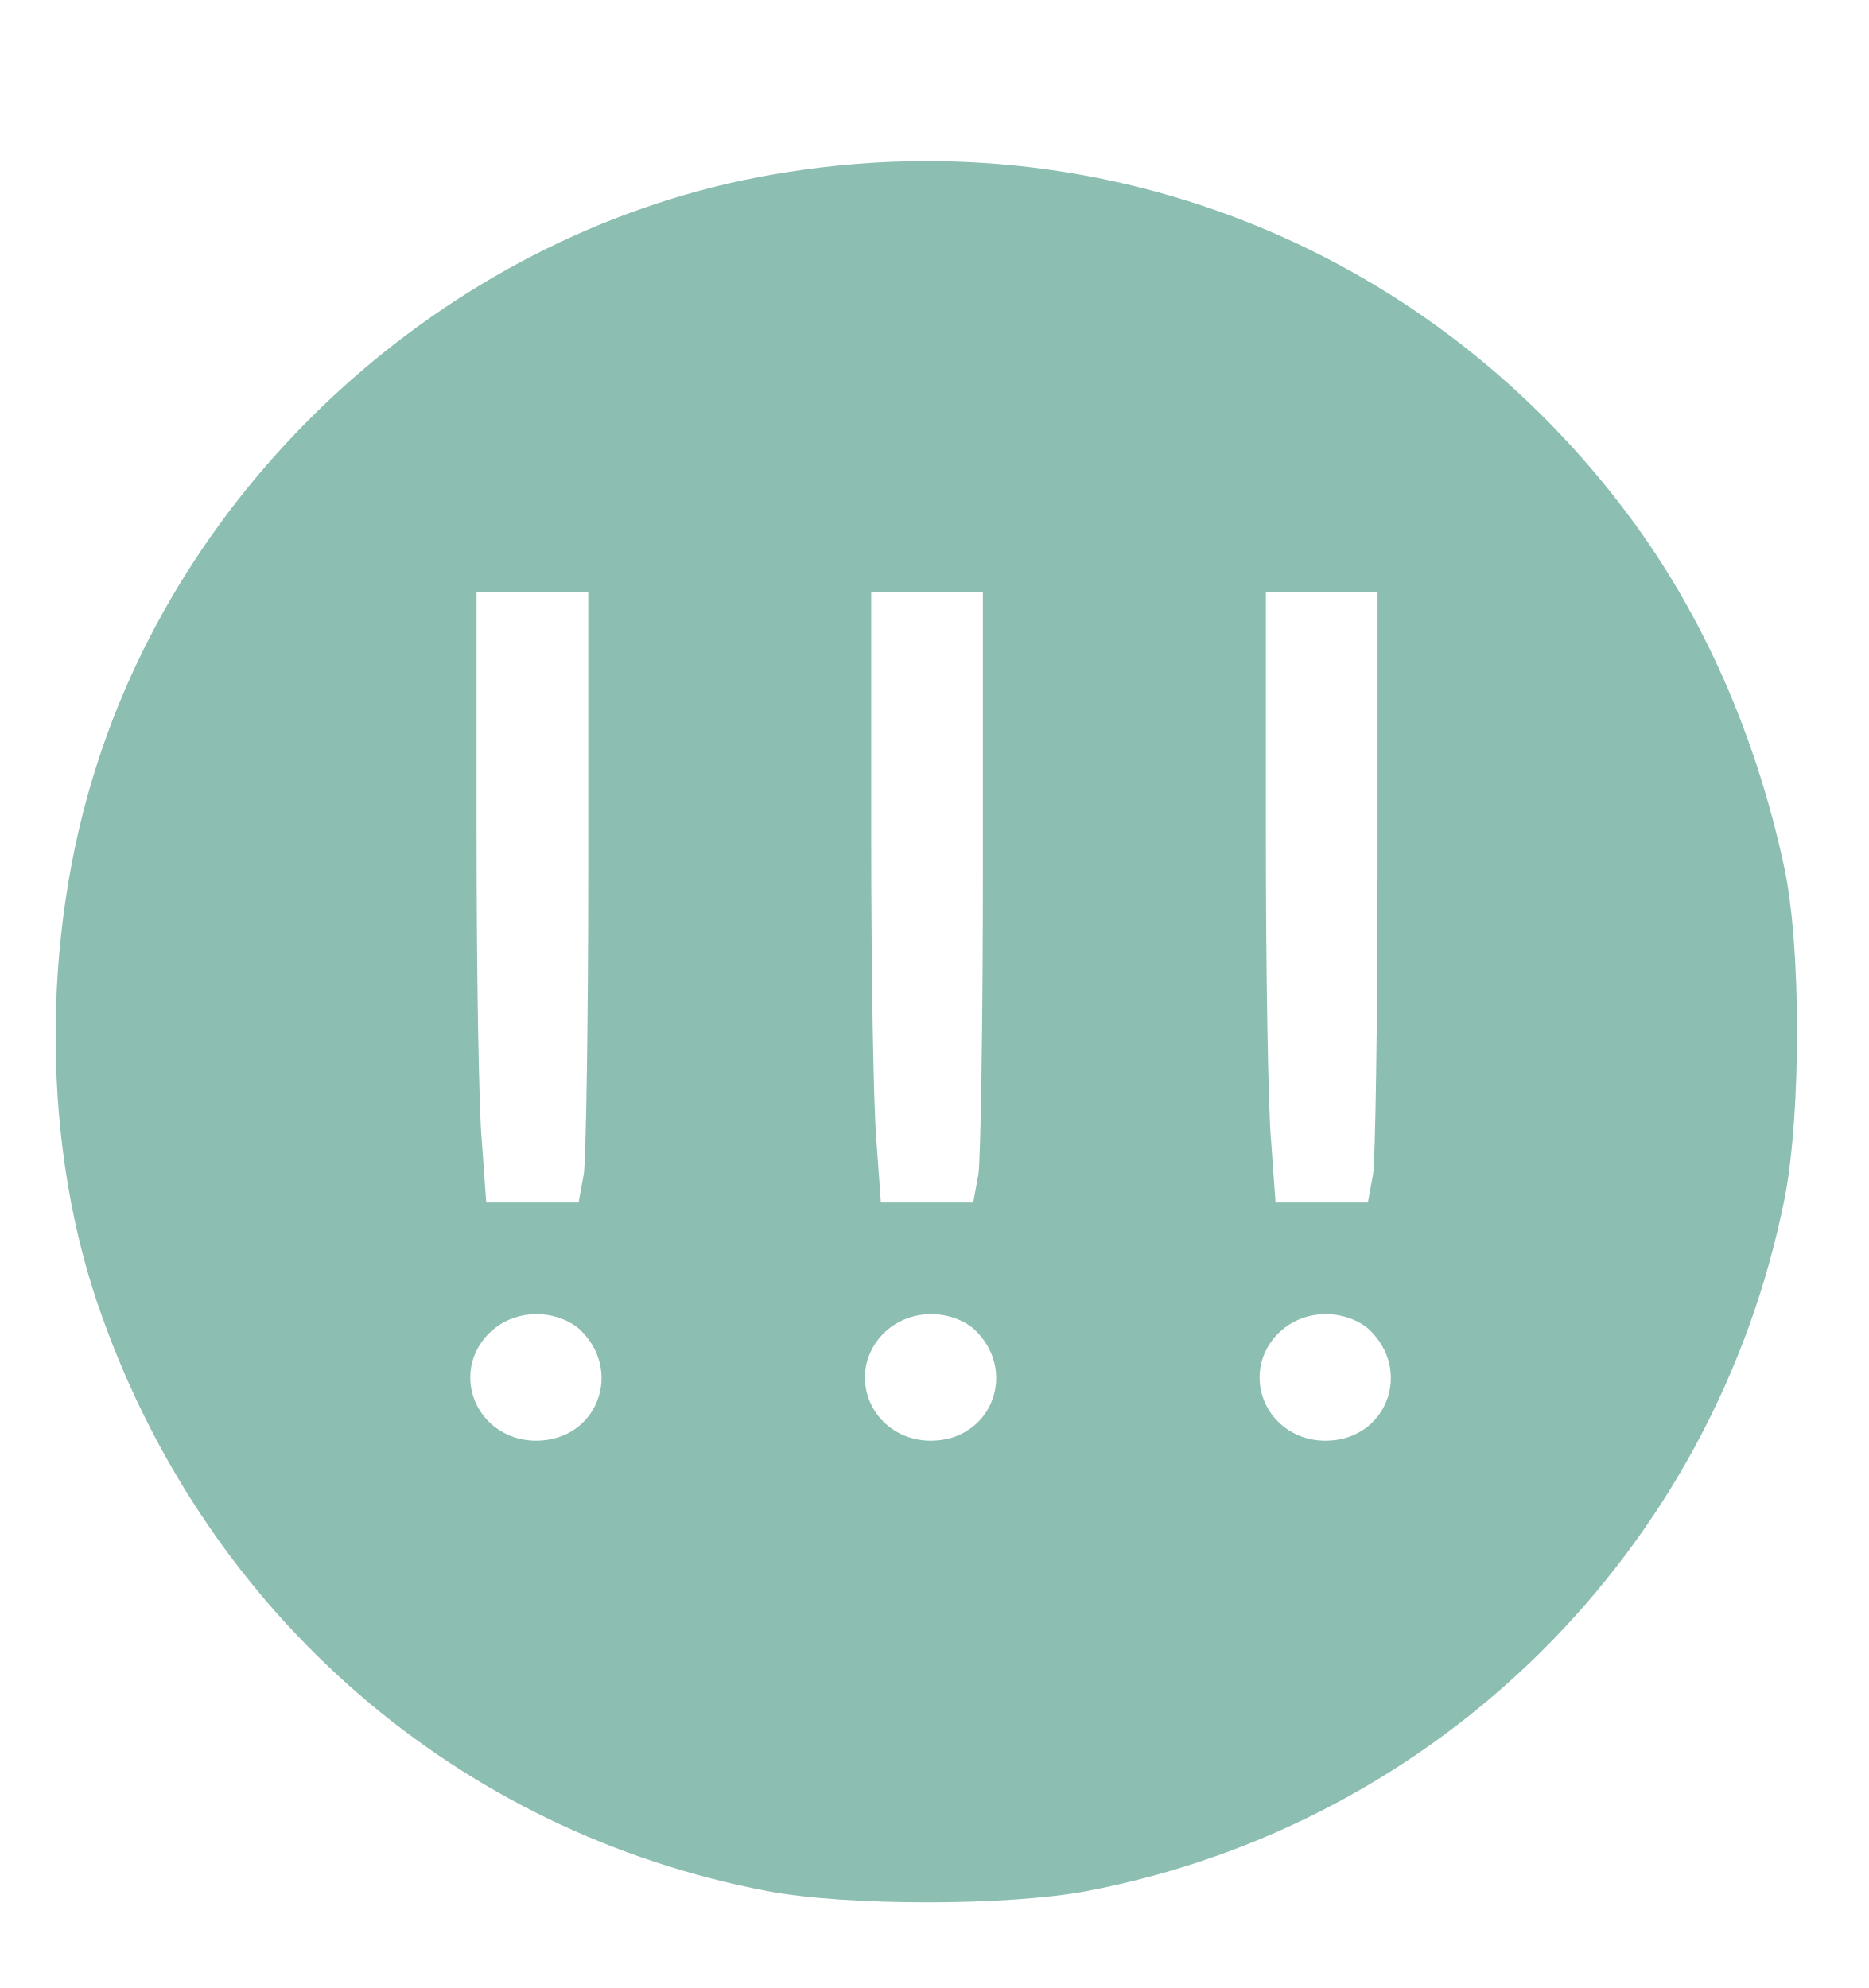
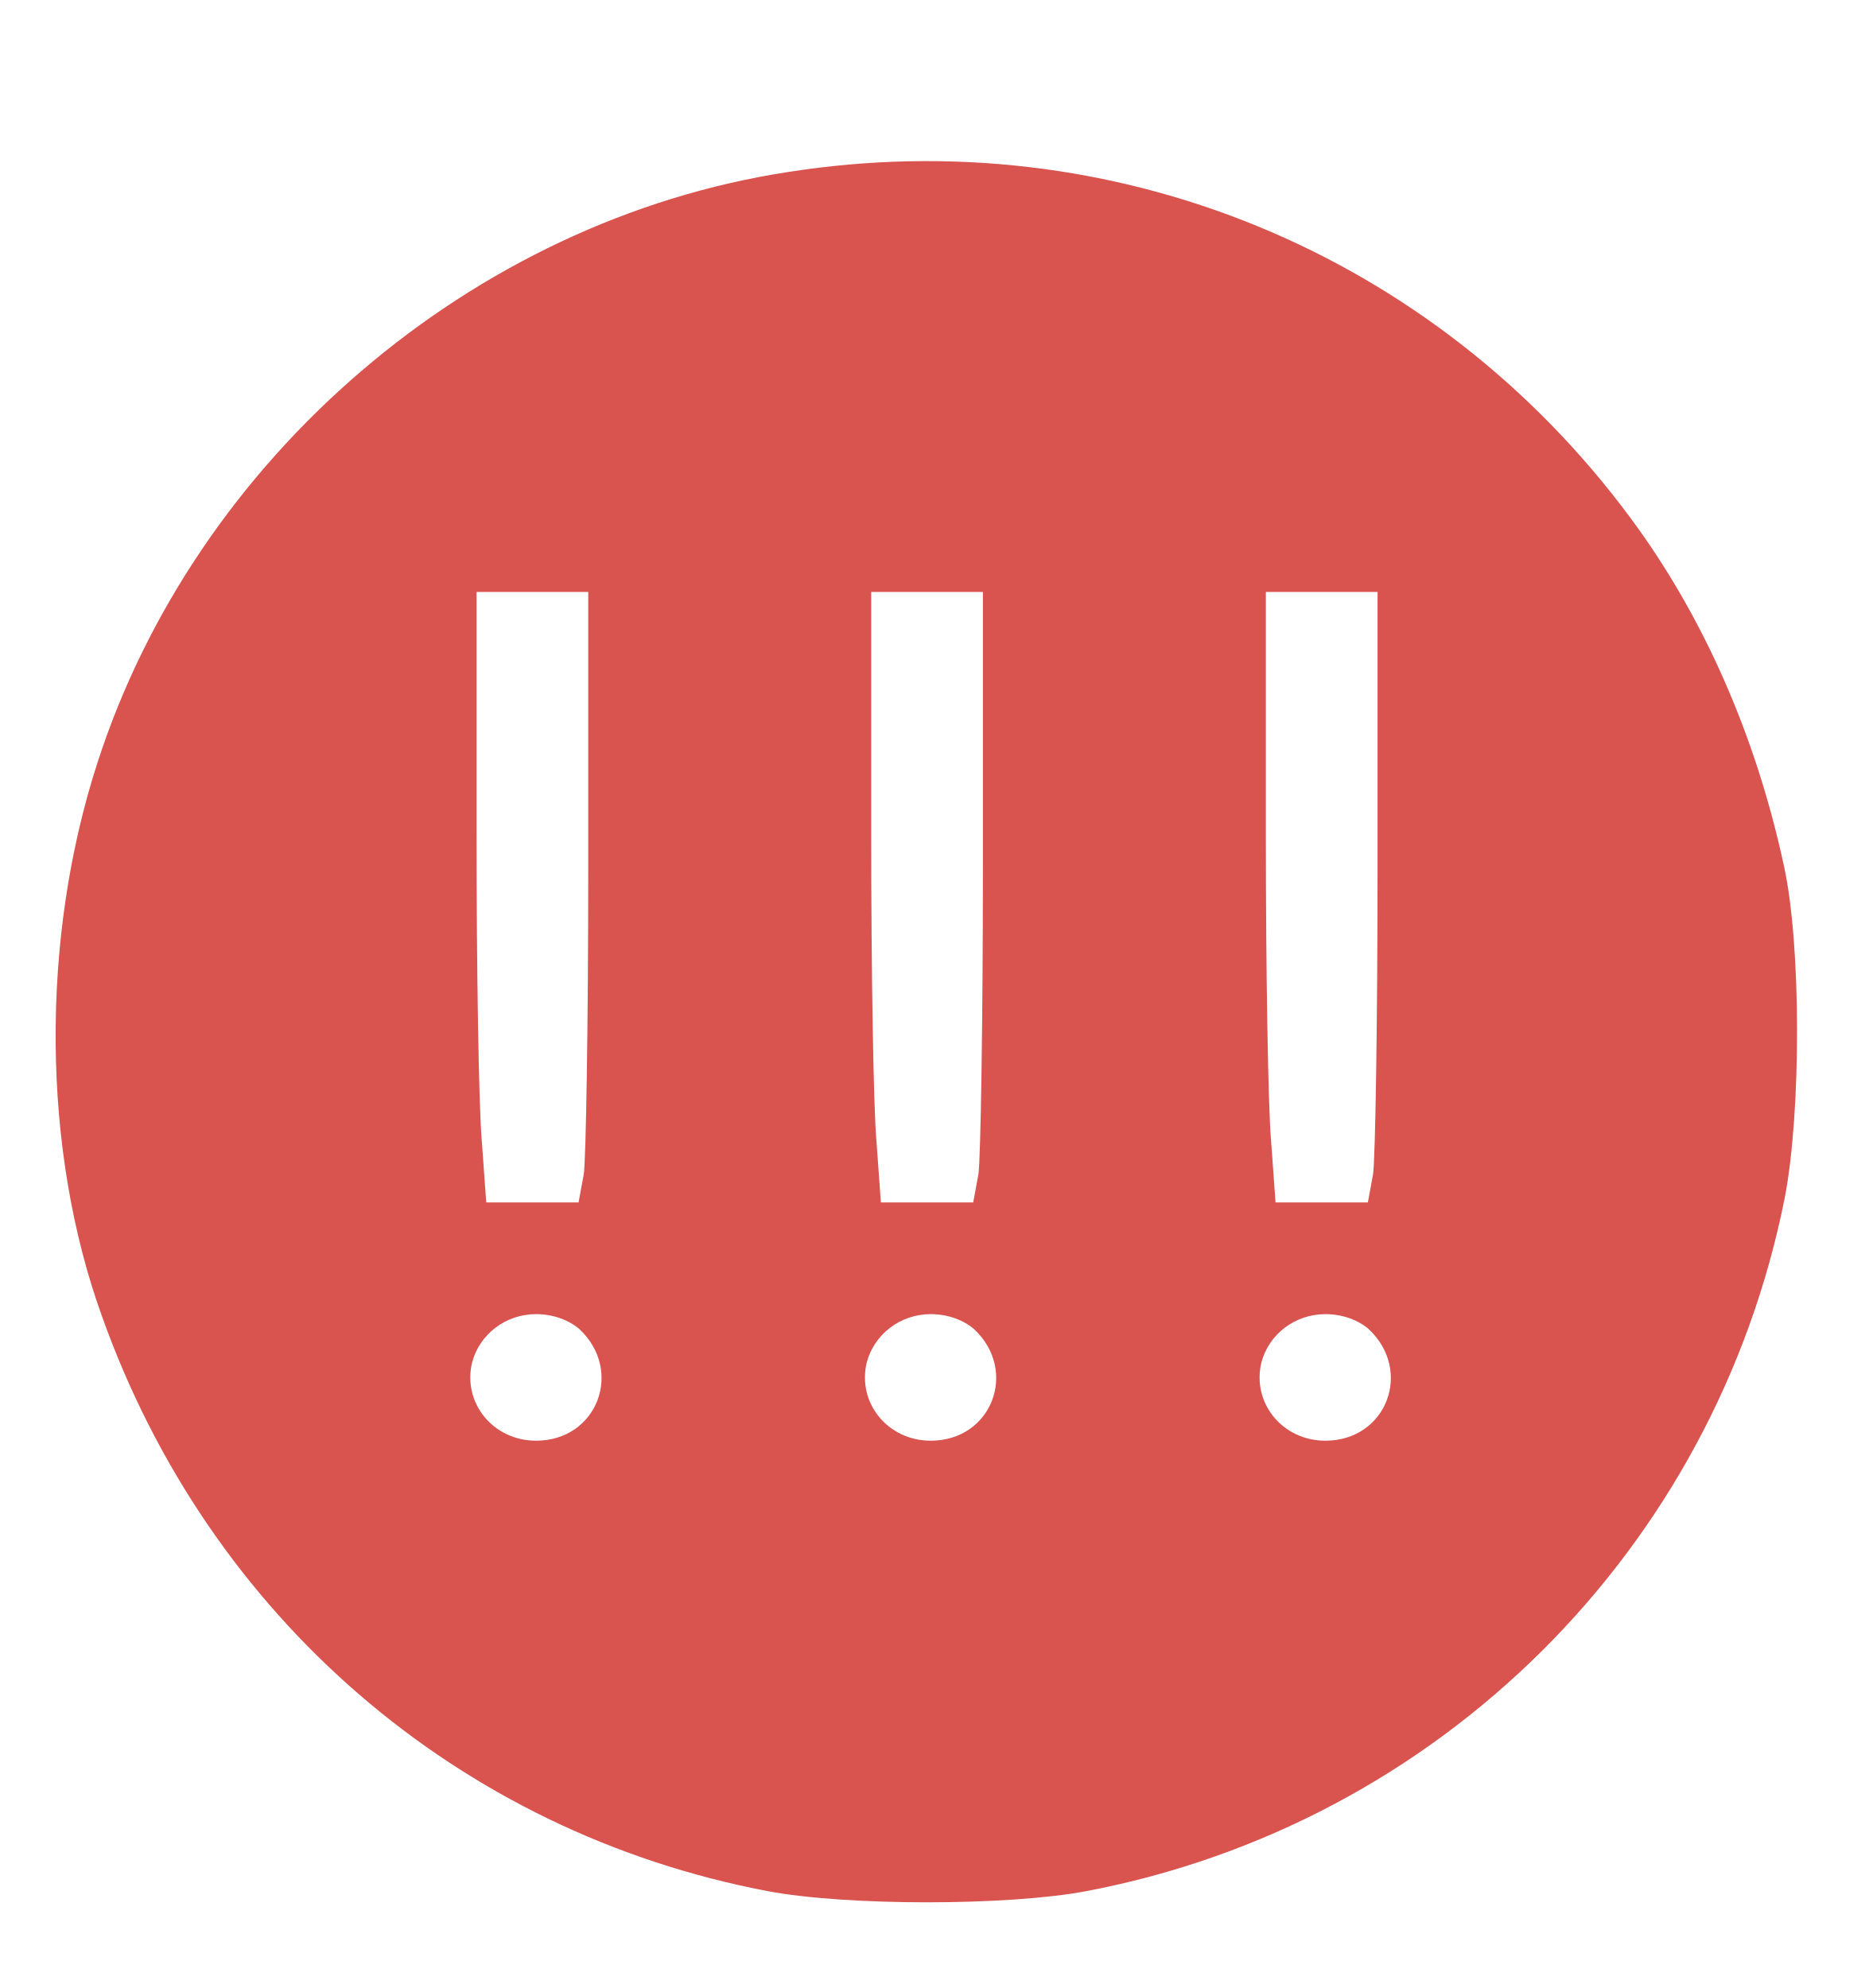
<svg xmlns="http://www.w3.org/2000/svg" version="1.0" width="47" height="50" viewBox="0 0 251 266" preserveAspectRatio="xMidYMid meet">
-   <g transform="translate(0,266) scale(0.1,-0.1)" fill="#8cbeb2" stroke="none">
+   <g transform="translate(0,266) scale(0.1,-0.1)" fill="#d9534f" stroke="none">
    <path d="M1058 2434 c-424 -65 -795 -384 -927 -793 -77 -237 -75 -520 6 -744 144 -404 479 -693 894 -772 106 -20 322 -20 428 0 473 90 844 458 938 932 22 115 22 338 -1 444 -38 177 -109 337 -206 468 -264 357 -695 534 -1132 465z m-268 -936 c0 -205 -3 -390 -6 -410 l-7 -38 -62 0 -62 0 -6 83 c-4 45 -7 229 -7 410 l0 327 75 0 75 0 0 -372z m530 0 c0 -205 -3 -390 -6 -410 l-7 -38 -62 0 -62 0 -6 83 c-4 45 -7 229 -7 410 l0 327 75 0 75 0 0 -372z m530 0 c0 -205 -3 -390 -6 -410 l-7 -38 -62 0 -62 0 -6 83 c-4 45 -7 229 -7 410 l0 327 75 0 75 0 0 -372z m-1072 -618 c60 -56 24 -150 -58 -150 -58 0 -99 51 -86 105 10 38 45 65 86 65 23 0 44 -8 58 -20z m530 0 c60 -56 24 -150 -58 -150 -58 0 -99 51 -86 105 10 38 45 65 86 65 23 0 44 -8 58 -20z m530 0 c60 -56 24 -150 -58 -150 -58 0 -99 51 -86 105 10 38 45 65 86 65 23 0 44 -8 58 -20z" />
  </g>
</svg>
